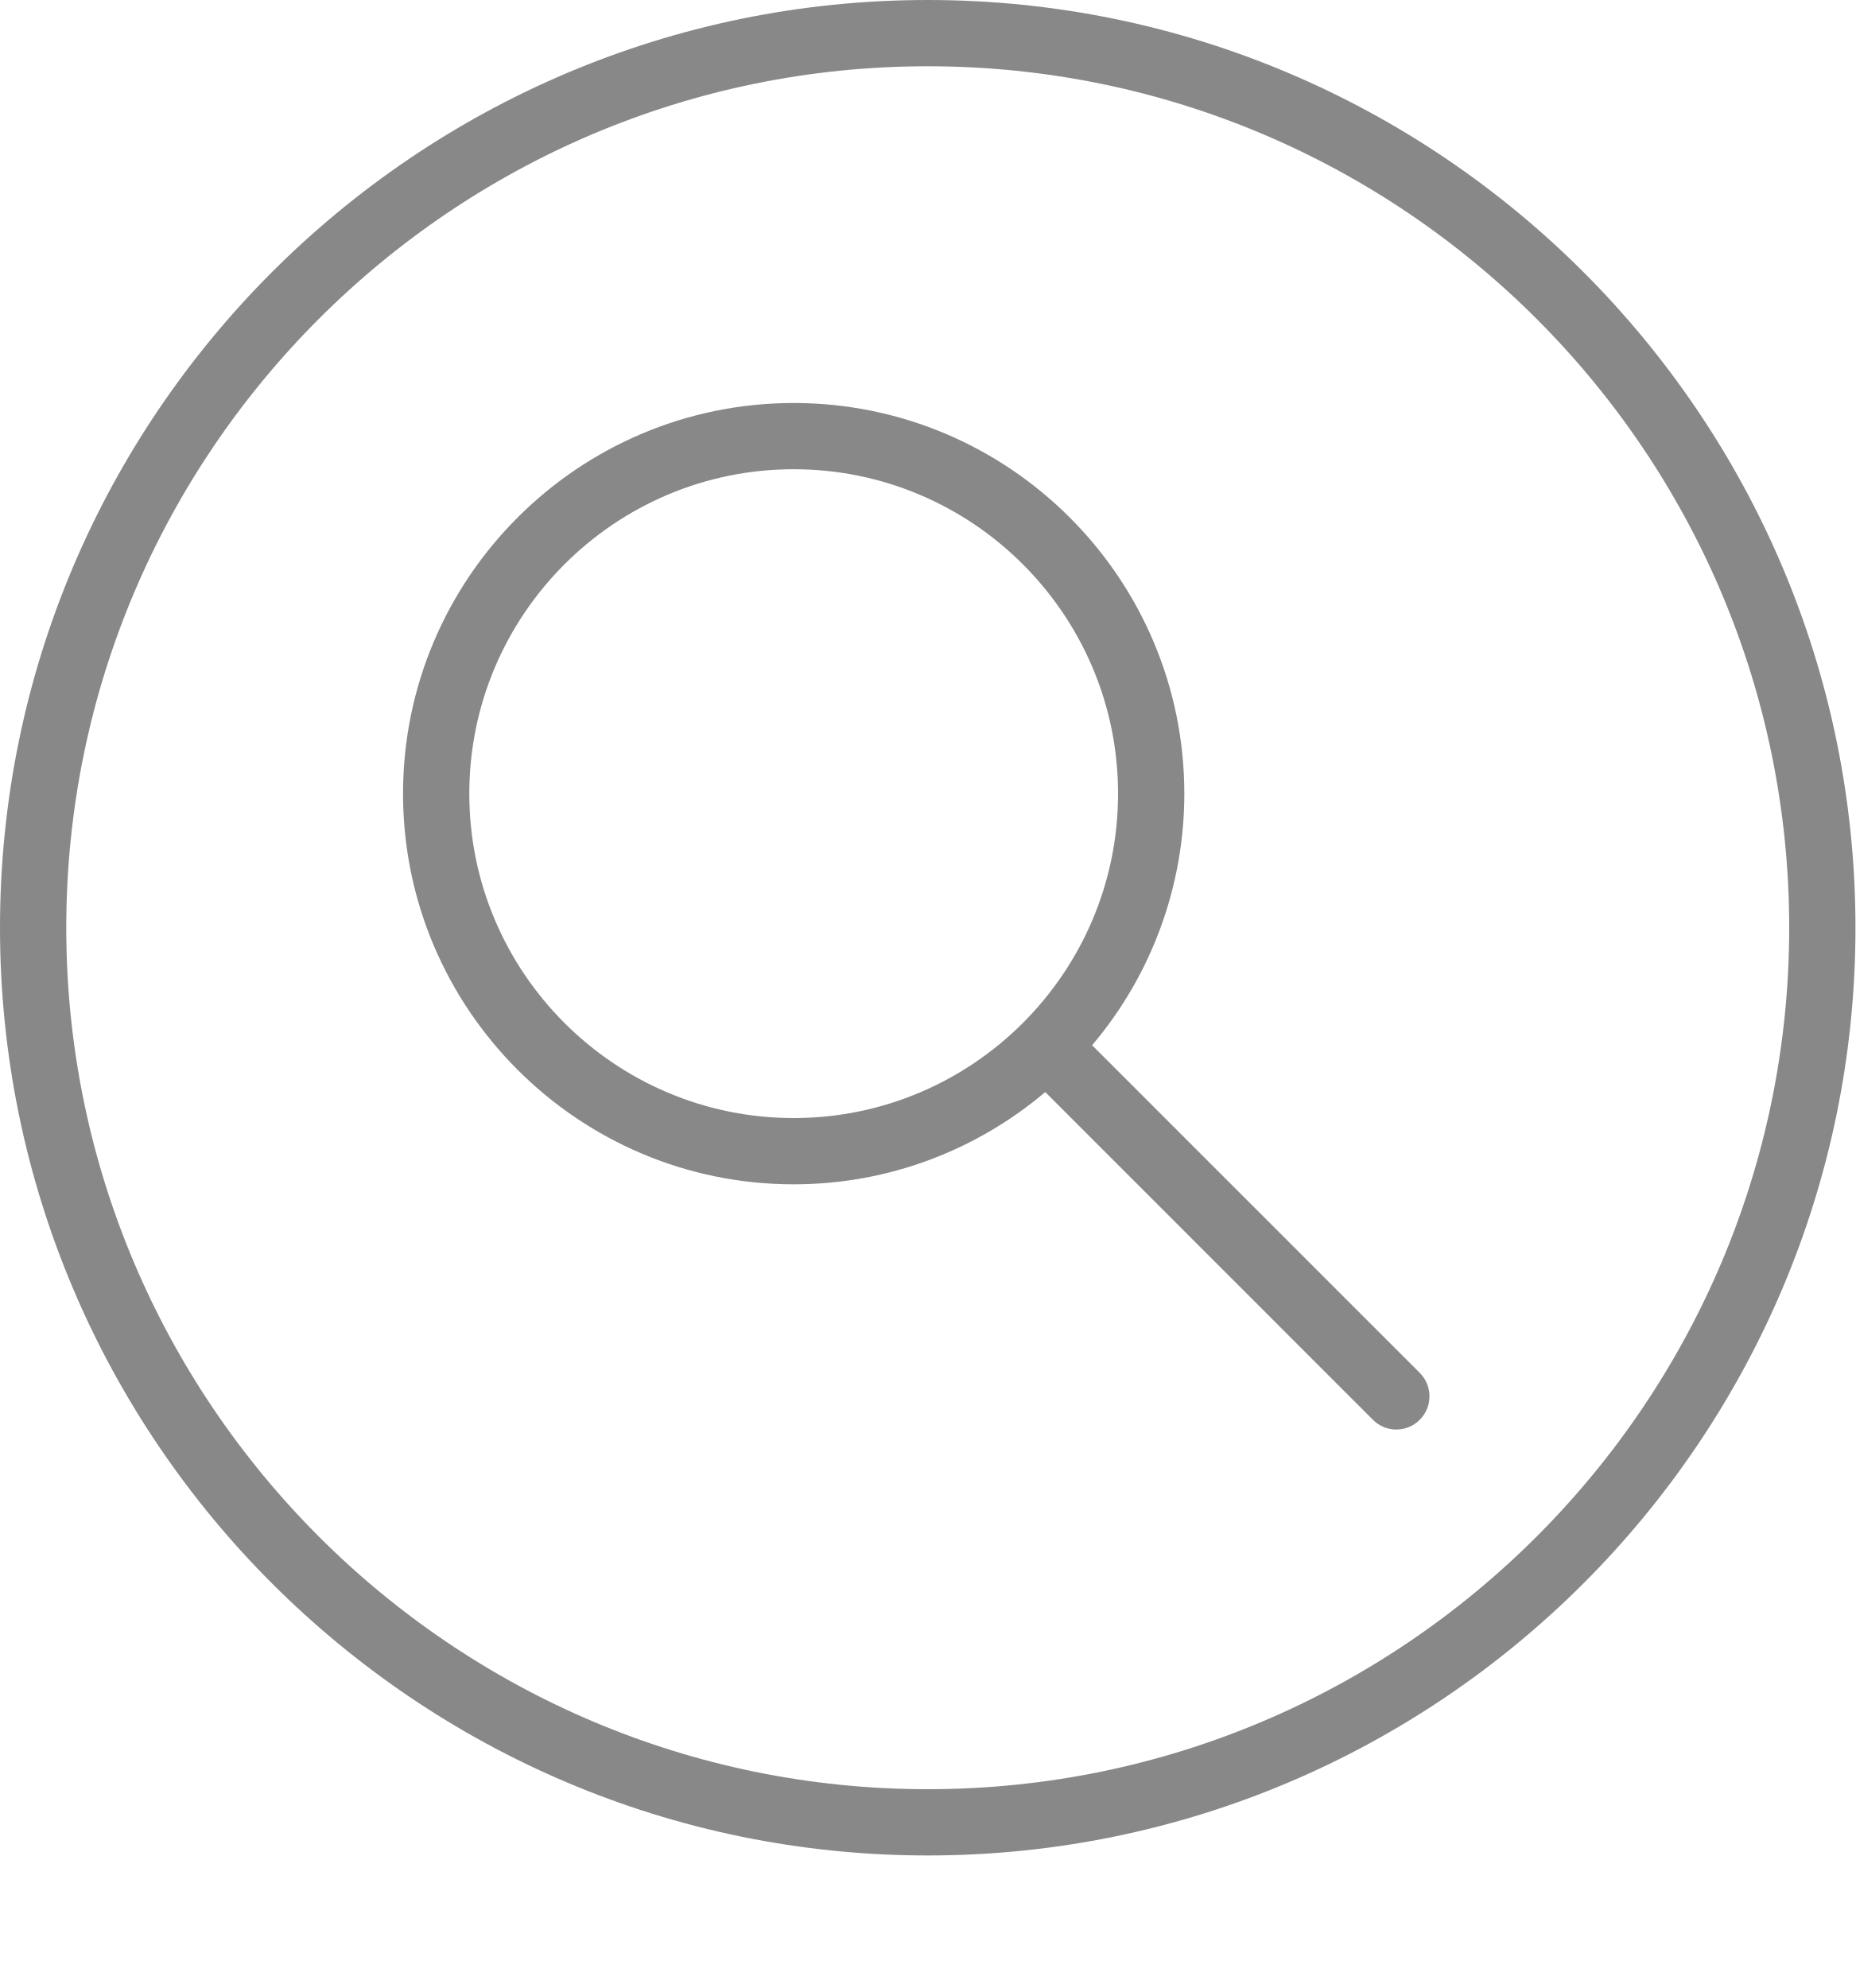
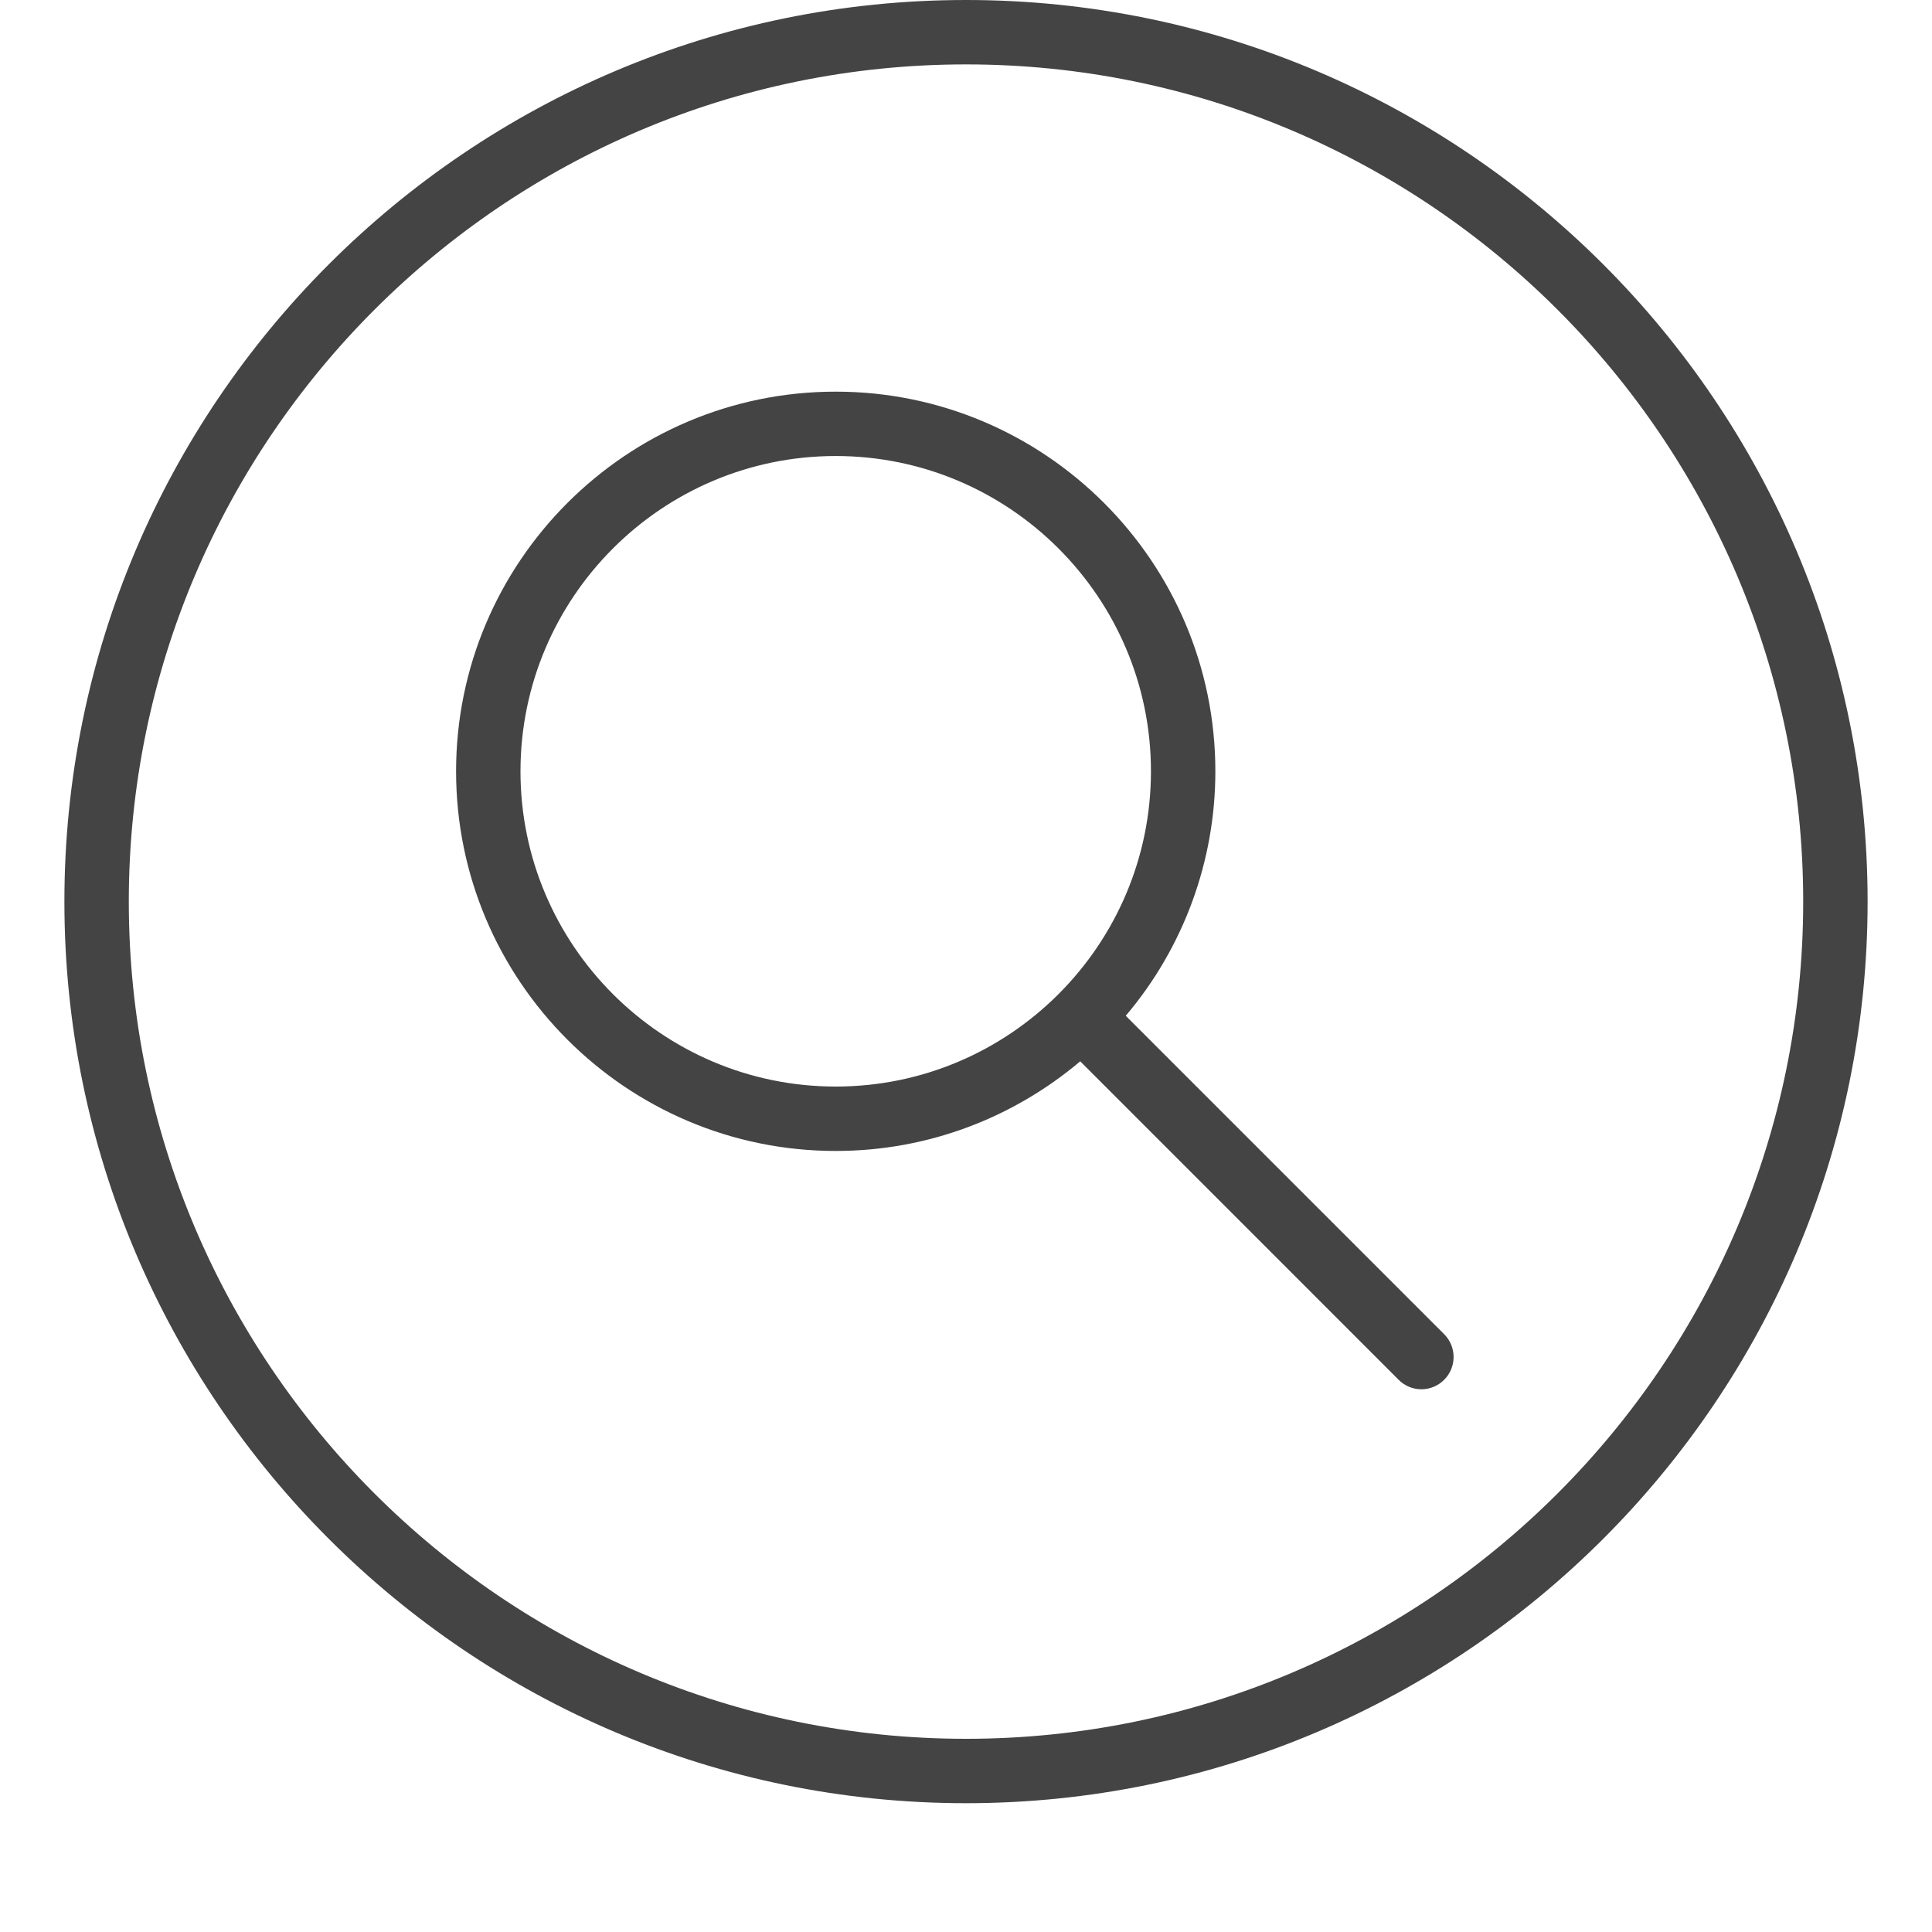
- <svg xmlns="http://www.w3.org/2000/svg" width="56" height="60" viewBox="3 0 50 60" fill="none">
-   <path fill-rule="evenodd" clip-rule="evenodd" d="M28 54C13.664 54 2 42.336 2 28C2 13.663 13.664 2 28 2C42.337 2 54 13.663 54 28C54 42.336 42.337 54 28 54ZM28 0C12.561 0 0 12.561 0 28C0 43.439 12.561 56 28 56C43.439 56 56 43.439 56 28C56 12.561 43.439 0 28 0ZM23.954 33.744C18.556 33.744 14.164 29.351 14.164 23.954C14.164 18.555 18.556 14.162 23.954 14.162C29.352 14.162 33.744 18.555 33.744 23.953C33.744 29.351 29.352 33.744 23.954 33.744ZM32.961 31.546C34.759 29.425 35.745 26.734 35.744 23.953C35.744 17.451 30.455 12.163 23.954 12.163C17.452 12.163 12.164 17.451 12.164 23.953C12.164 30.455 17.452 35.744 23.954 35.744C26.846 35.744 29.494 34.694 31.547 32.96L41.435 42.85C41.528 42.944 41.638 43.018 41.759 43.068C41.881 43.119 42.011 43.145 42.142 43.145C42.274 43.145 42.404 43.119 42.526 43.068C42.647 43.018 42.757 42.944 42.85 42.85C42.943 42.757 43.017 42.647 43.067 42.525C43.117 42.404 43.143 42.274 43.143 42.142C43.143 42.011 43.117 41.881 43.067 41.76C43.017 41.638 42.943 41.528 42.85 41.435L32.961 31.546Z" fill="#888888" />
+ <svg xmlns="http://www.w3.org/2000/svg" width="56" height="56" viewBox="3 0 50 60" fill="none">
+   <path fill-rule="evenodd" clip-rule="evenodd" d="M28 54C13.664 54 2 42.336 2 28C2 13.663 13.664 2 28 2C42.337 2 54 13.663 54 28C54 42.336 42.337 54 28 54ZM28 0C12.561 0 0 12.561 0 28C0 43.439 12.561 56 28 56C43.439 56 56 43.439 56 28C56 12.561 43.439 0 28 0ZM23.954 33.744C18.556 33.744 14.164 29.351 14.164 23.954C14.164 18.555 18.556 14.162 23.954 14.162C29.352 14.162 33.744 18.555 33.744 23.953C33.744 29.351 29.352 33.744 23.954 33.744ZM32.961 31.546C34.759 29.425 35.745 26.734 35.744 23.953C35.744 17.451 30.455 12.163 23.954 12.163C17.452 12.163 12.164 17.451 12.164 23.953C12.164 30.455 17.452 35.744 23.954 35.744C26.846 35.744 29.494 34.694 31.547 32.96L41.435 42.85C41.528 42.944 41.638 43.018 41.759 43.068C41.881 43.119 42.011 43.145 42.142 43.145C42.274 43.145 42.404 43.119 42.526 43.068C42.647 43.018 42.757 42.944 42.85 42.85C42.943 42.757 43.017 42.647 43.067 42.525C43.117 42.404 43.143 42.274 43.143 42.142C43.143 42.011 43.117 41.881 43.067 41.76C43.017 41.638 42.943 41.528 42.85 41.435L32.961 31.546Z" fill="#444" />
</svg>
